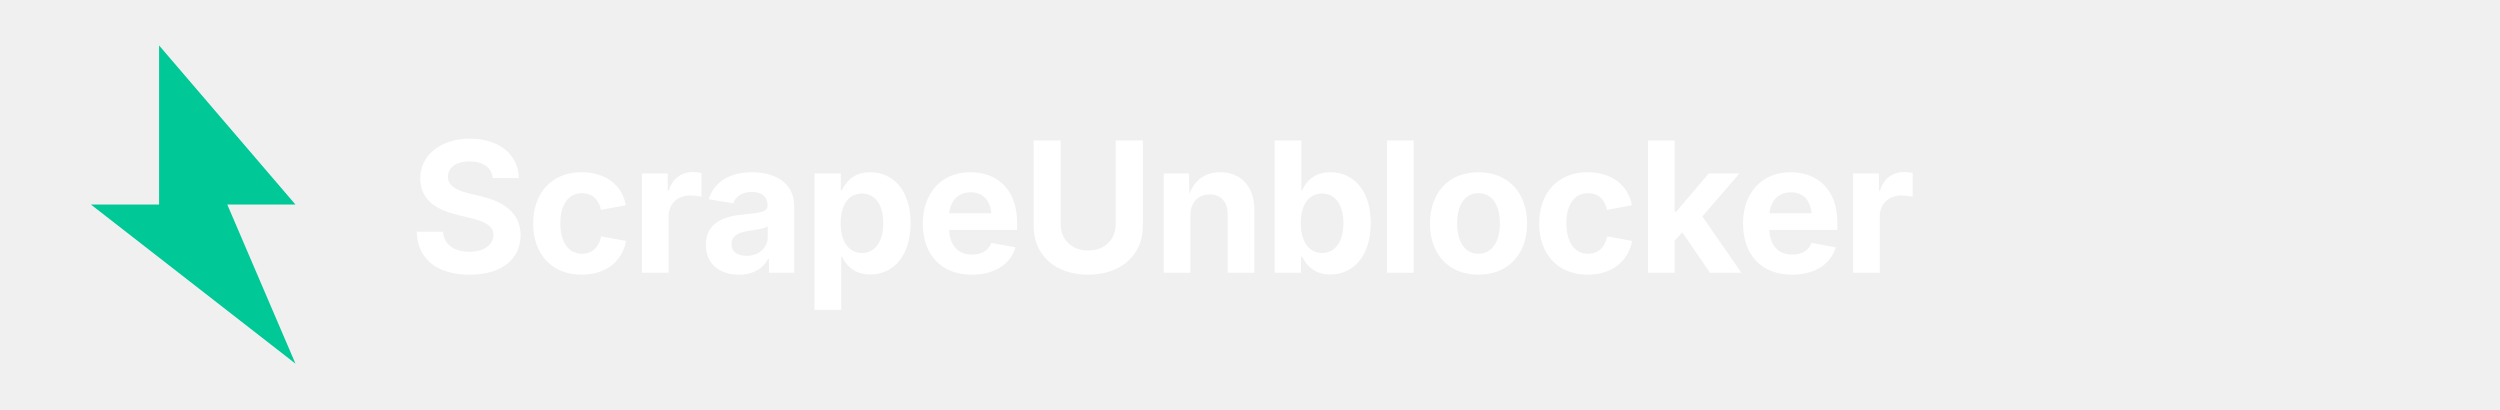
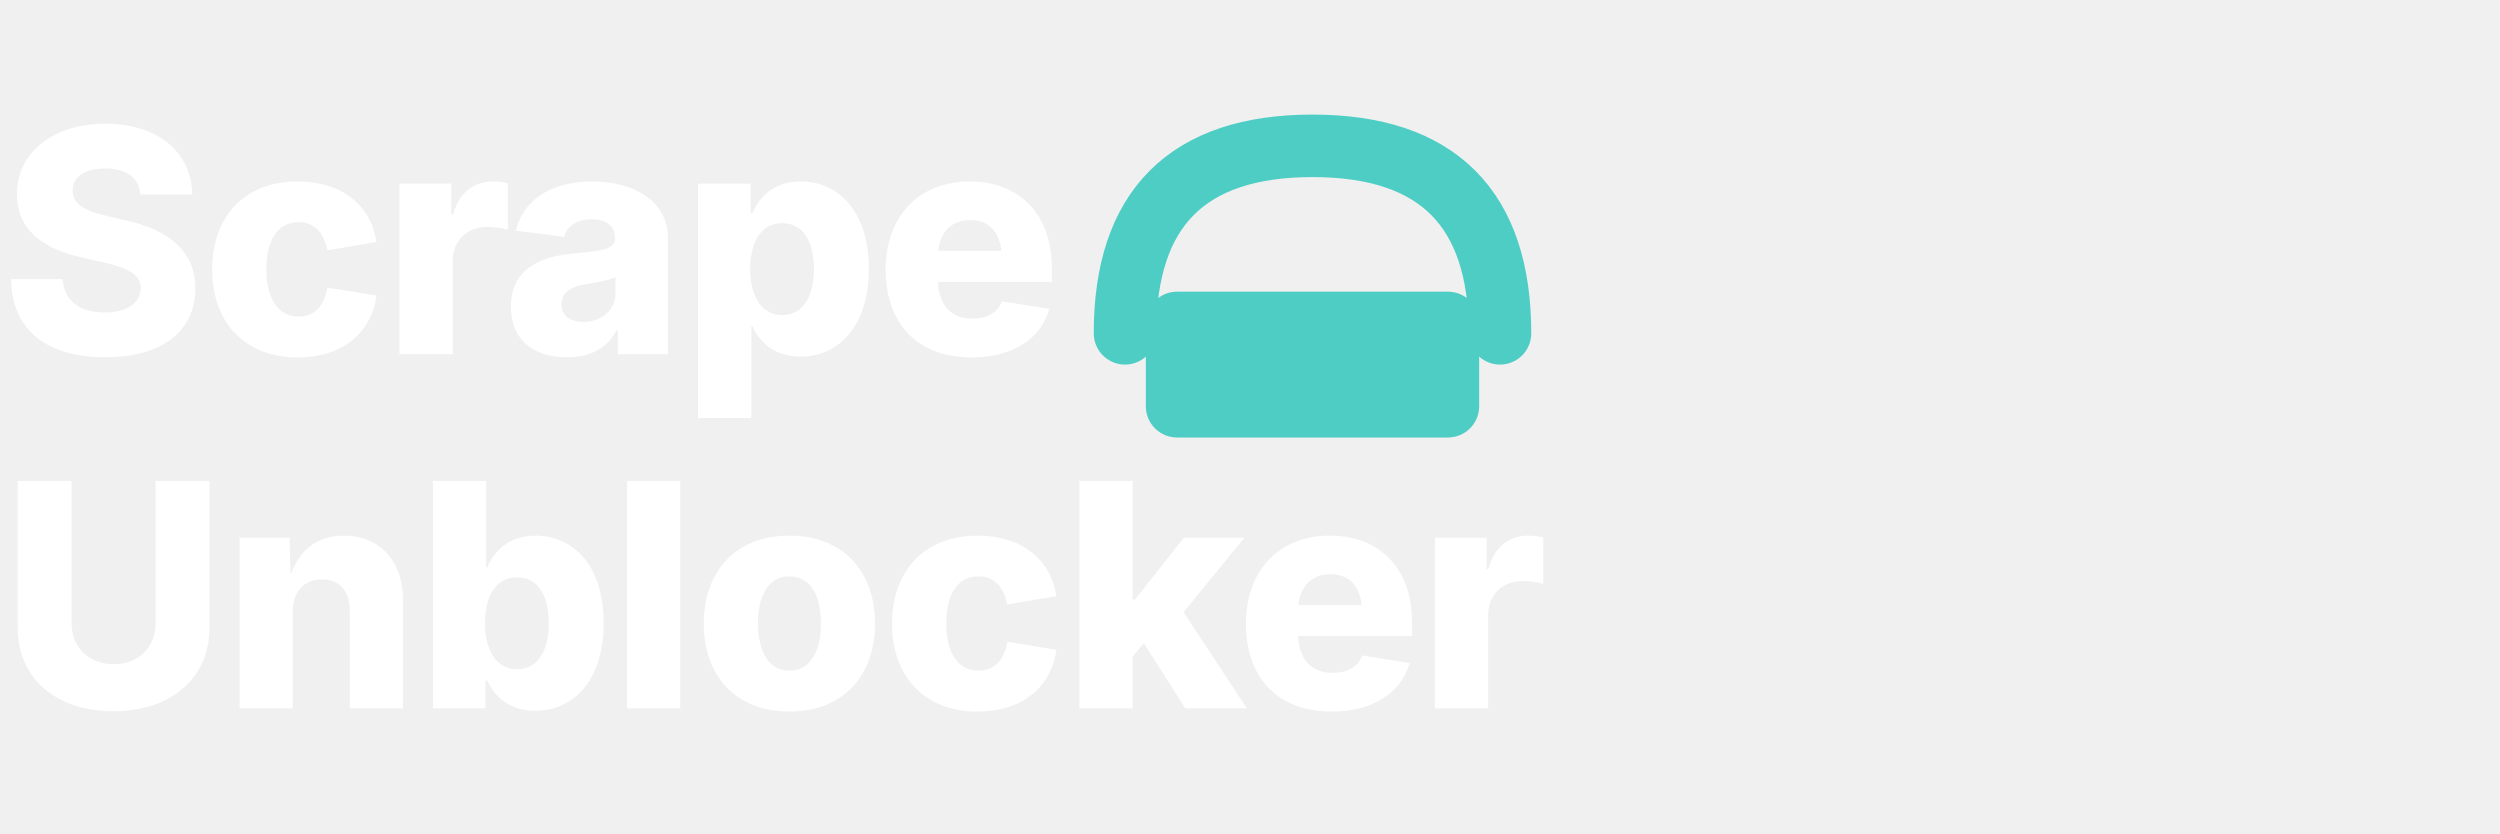
- <svg xmlns="http://www.w3.org/2000/svg" viewBox="0 0 220 36" fill="none">
-   <g transform="translate(0,4)">
-     <path d="M14 0 L26 14 L20 14 L26 28 L8 14 L14 14 Z" fill="#00C896" />
+ <svg xmlns="http://www.w3.org/2000/svg" viewBox="0 0 240 80" fill="none">
+   <g font-family="-apple-system, BlinkMacSystemFont, 'Inter', 'Segoe UI', sans-serif" font-weight="800" letter-spacing="-0.5">
+     <text x="0" y="34" font-size="30" fill="#FFFFFF">Scrape</text>
+     <text x="0" y="68" font-size="30" fill="#FFFFFF">Unblocker</text>
  </g>
-   <text x="36" y="24" font-family="-apple-system, BlinkMacSystemFont, 'Inter', 'Segoe UI', sans-serif" font-size="16" font-weight="700" fill="#FFFFFF" letter-spacing="-0.2">
-     ScrapeUnblocker
-   </text>
+   <g transform="translate(108, 14)">
+     <path d="M 0 18 Q 0 0 18 0 Q 36 0 36 18" stroke="#4ECDC4" stroke-width="6" stroke-linecap="round" fill="none" />
+     <rect x="2" y="14" width="32" height="14" rx="3" fill="#4ECDC4" />
+   </g>
</svg>
